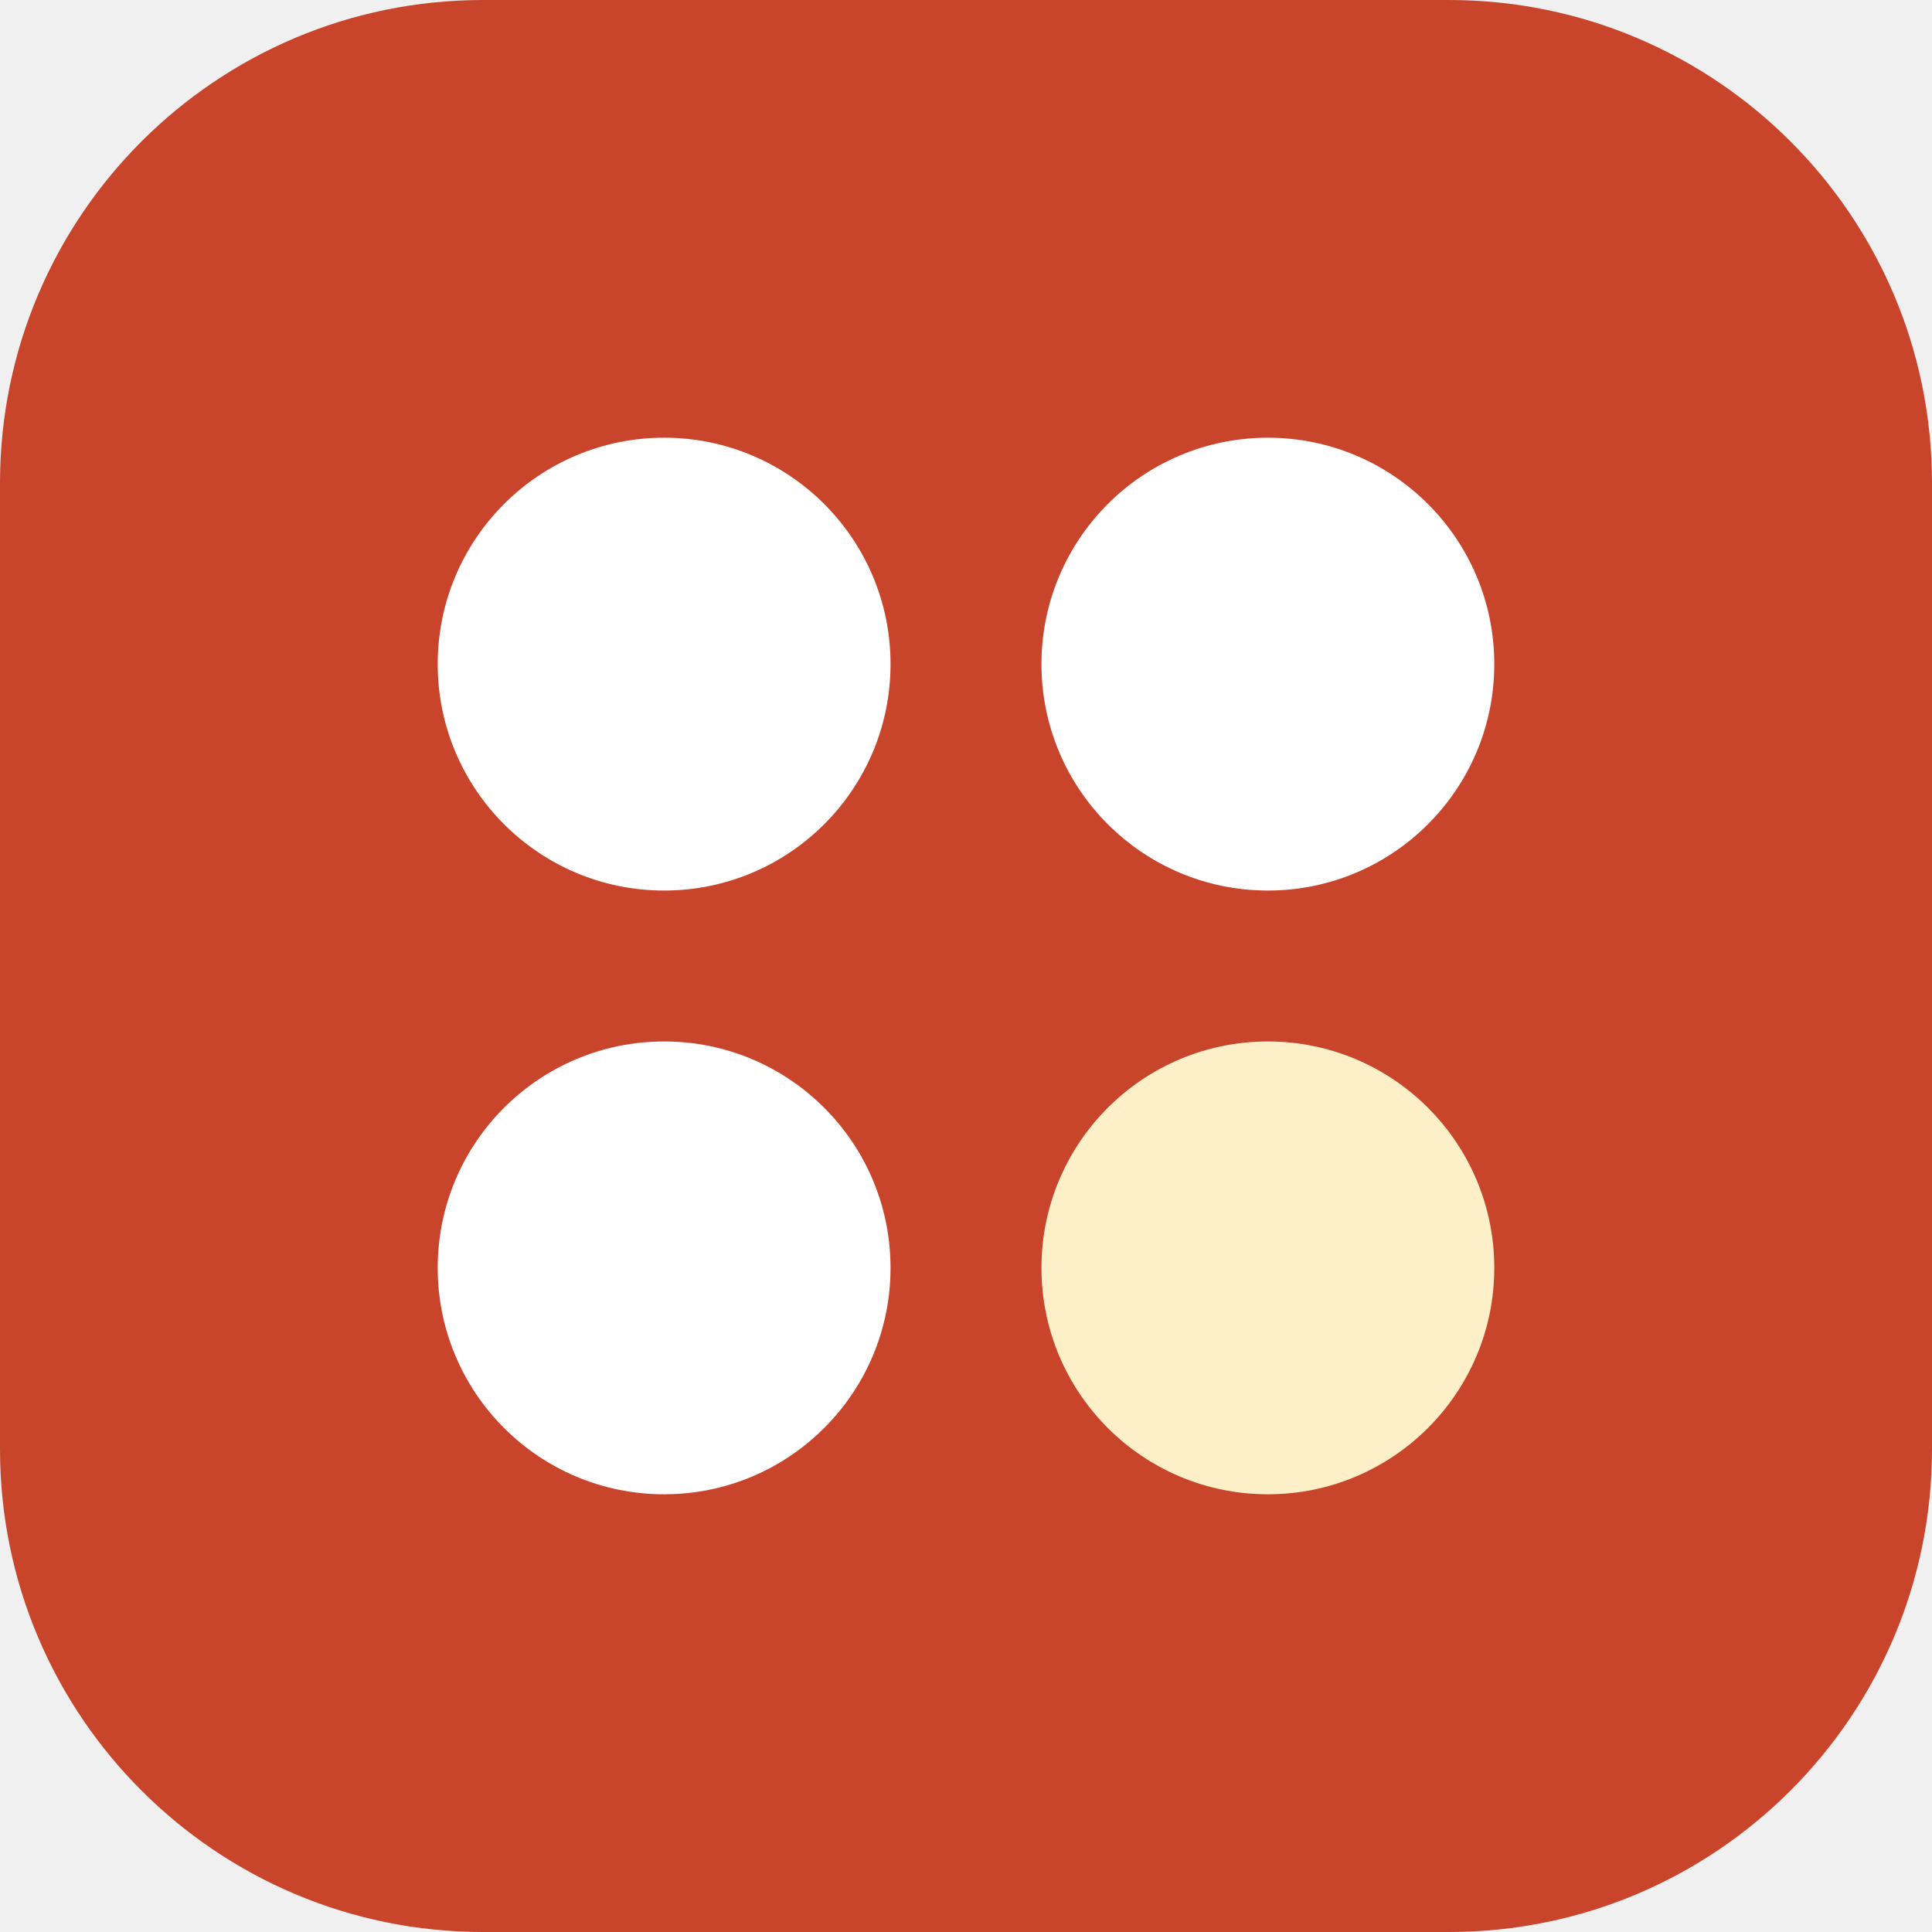
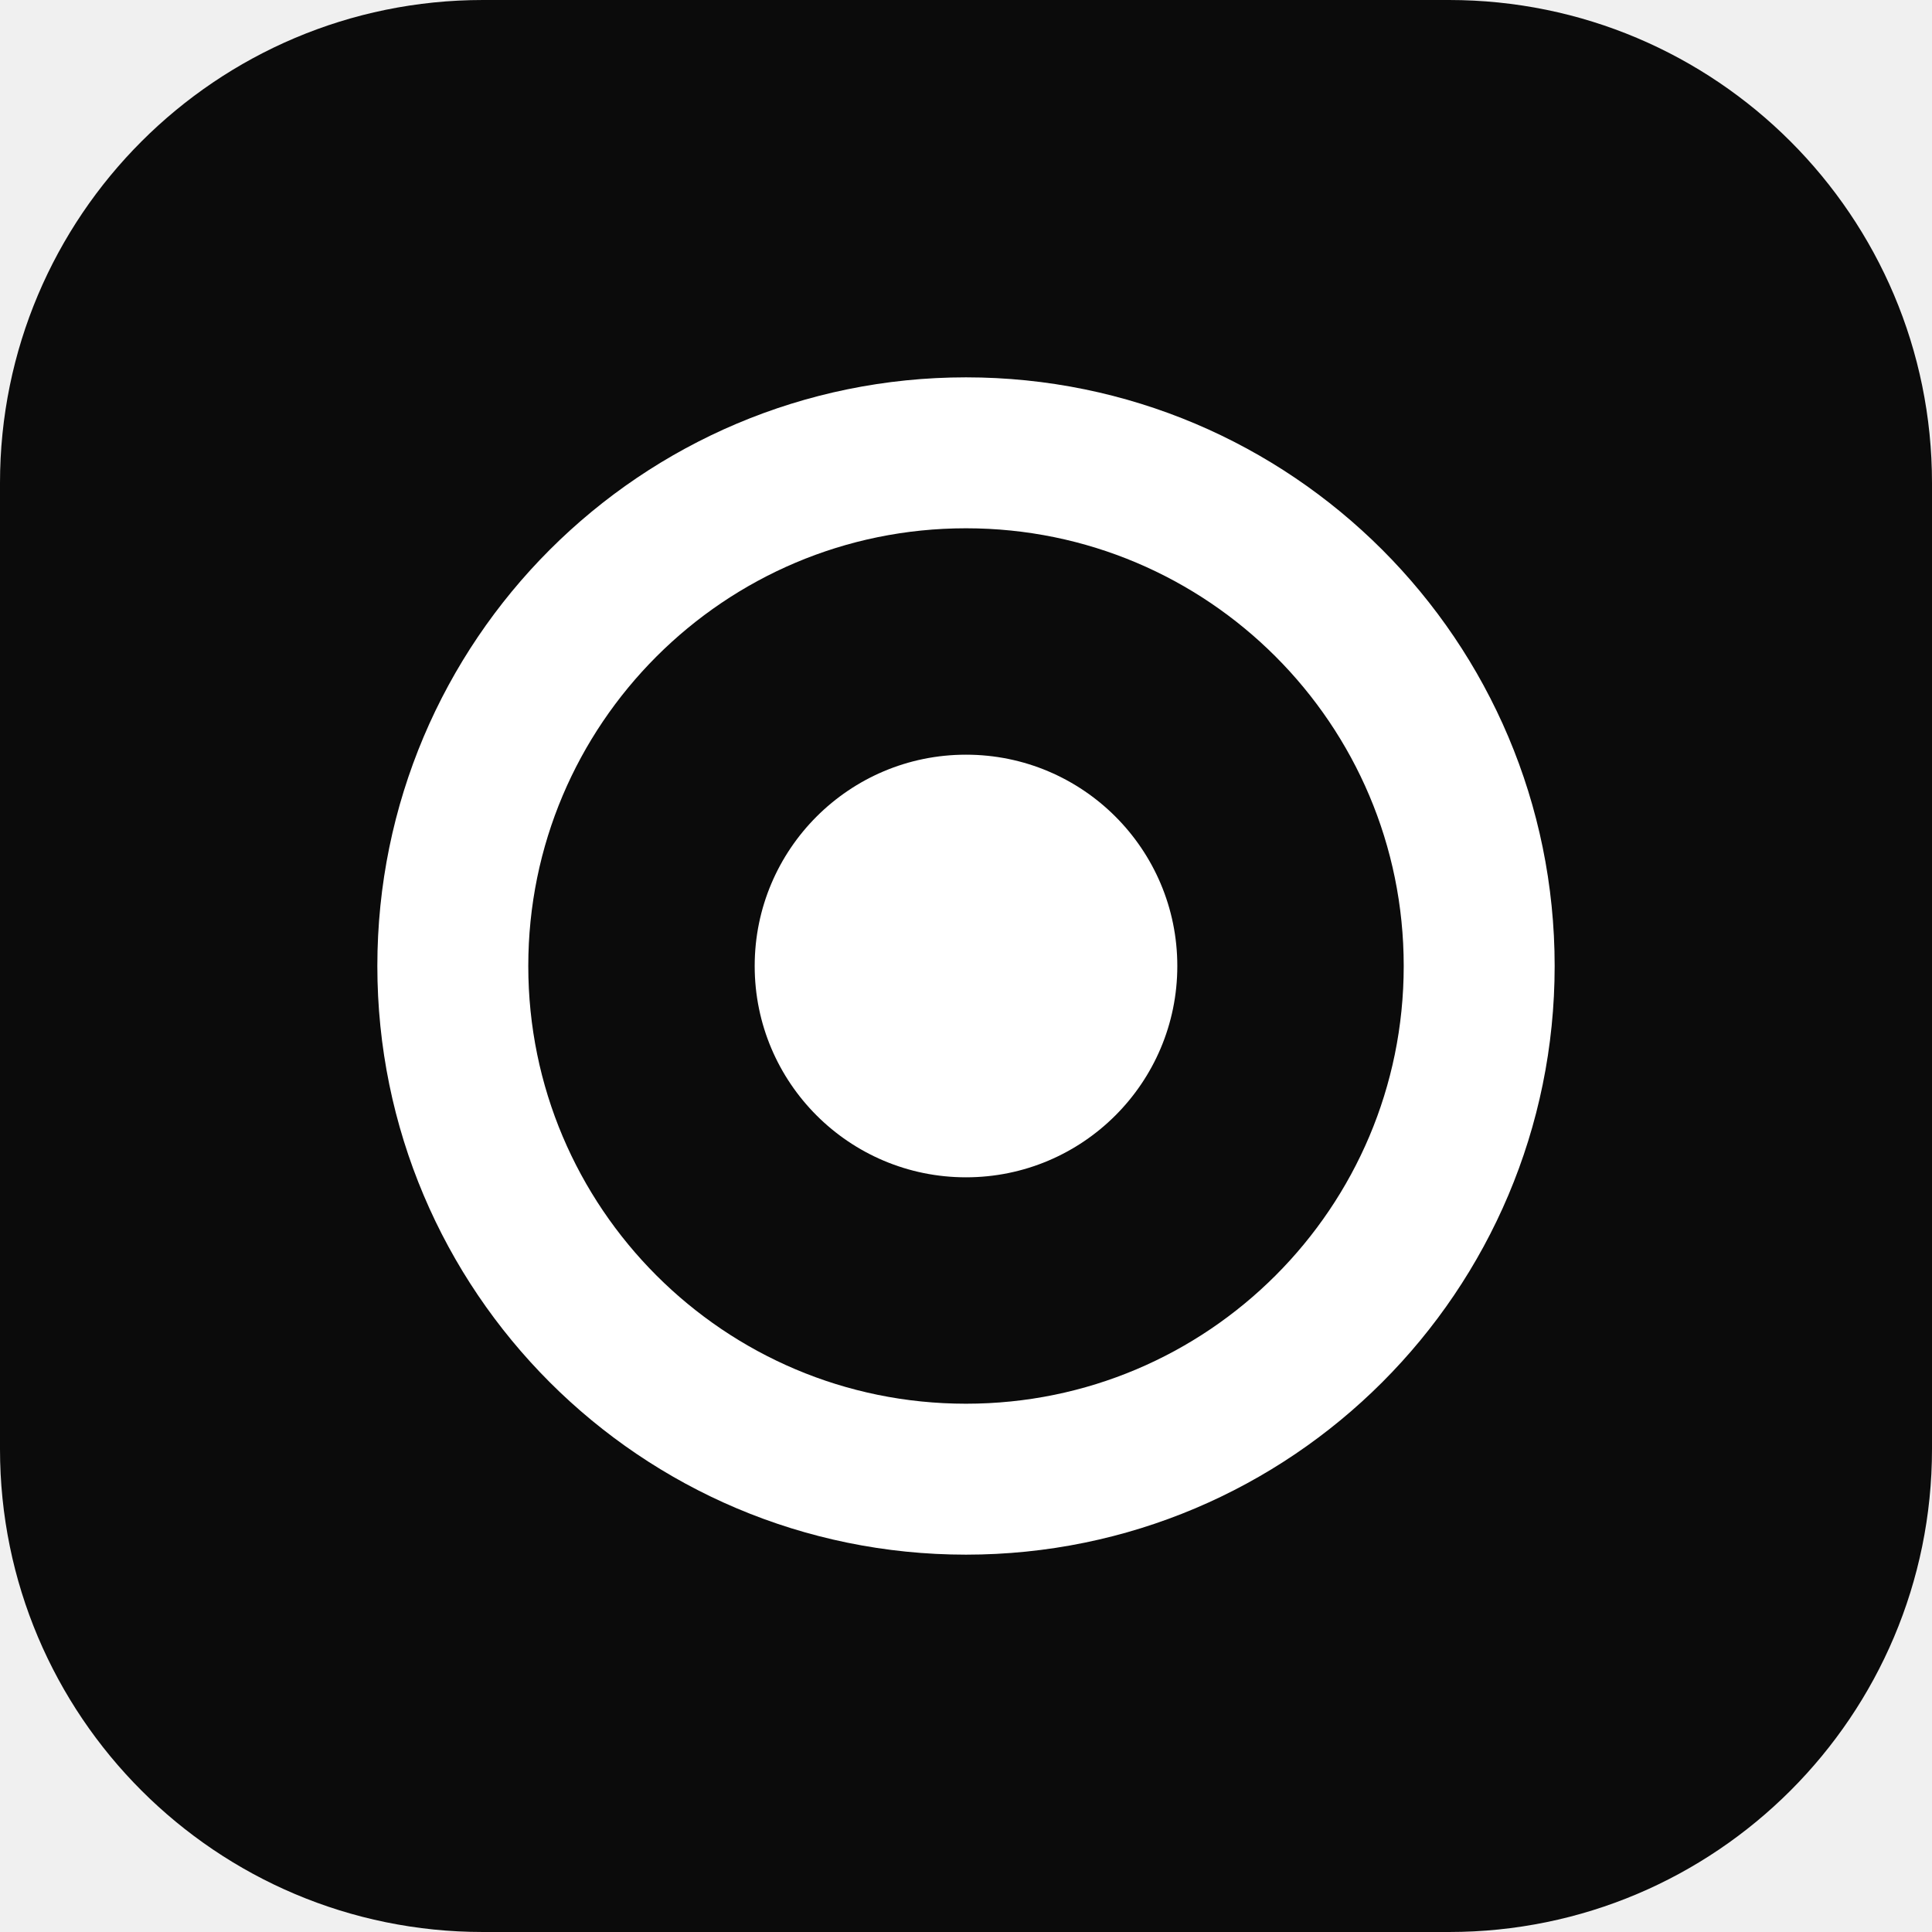
- <svg xmlns="http://www.w3.org/2000/svg" viewBox="0 0 64 64" width="64" height="64" role="img" aria-labelledby="t">
-   <rect width="64" height="64" rx="16" fill="#C8452C" />
-   <circle cx="22" cy="22" r="7.5" fill="#FFFFFF" />
-   <circle cx="42" cy="22" r="7.5" fill="#FFFFFF" />
-   <circle cx="22" cy="42" r="7.5" fill="#FFFFFF" />
-   <circle cx="42" cy="42" r="7.5" fill="#FDF0C8" />
+ <svg xmlns="http://www.w3.org/2000/svg" viewBox="0 0 32 32" width="64" height="64" role="img" aria-labelledby="t">
+   <rect width="32" height="32" rx="8" fill="#0B0B0B" />
+   <circle cx="16" cy="16" r="8.5" fill="none" stroke="#FFFFFF" stroke-width="2.5" />
+   <circle cx="16" cy="16" r="3.5" fill="#FFFFFF" />
</svg>
